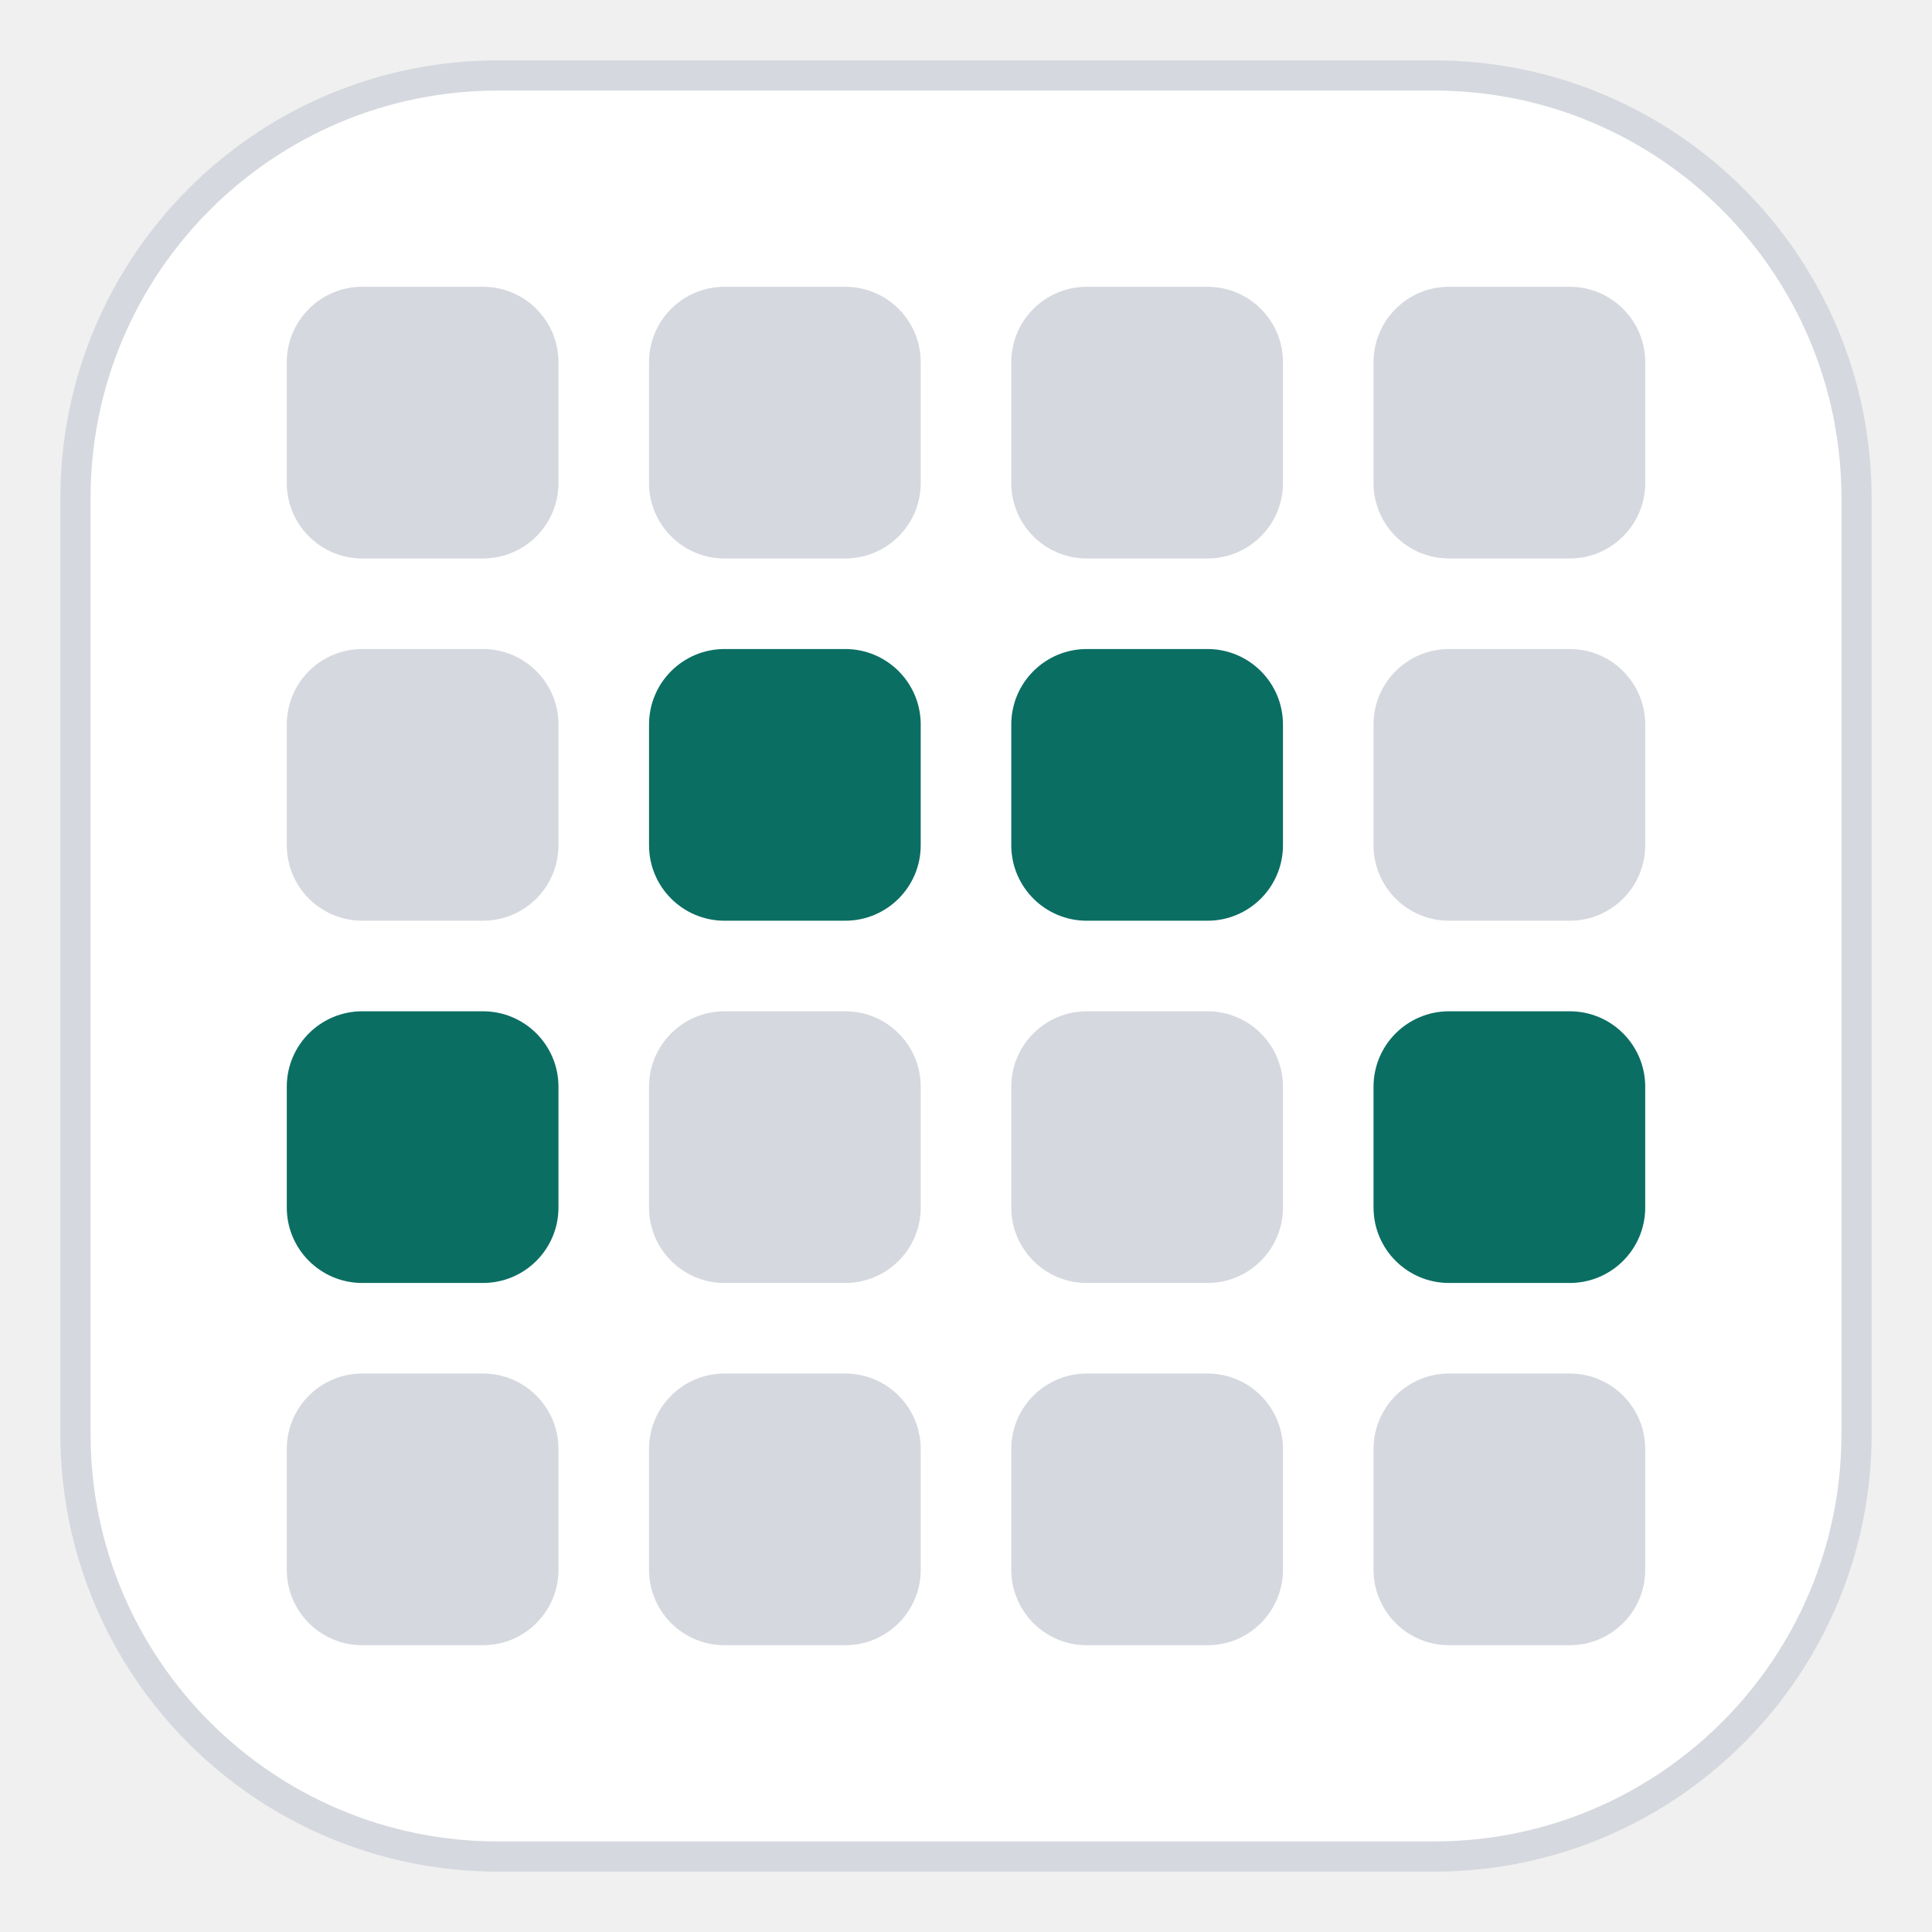
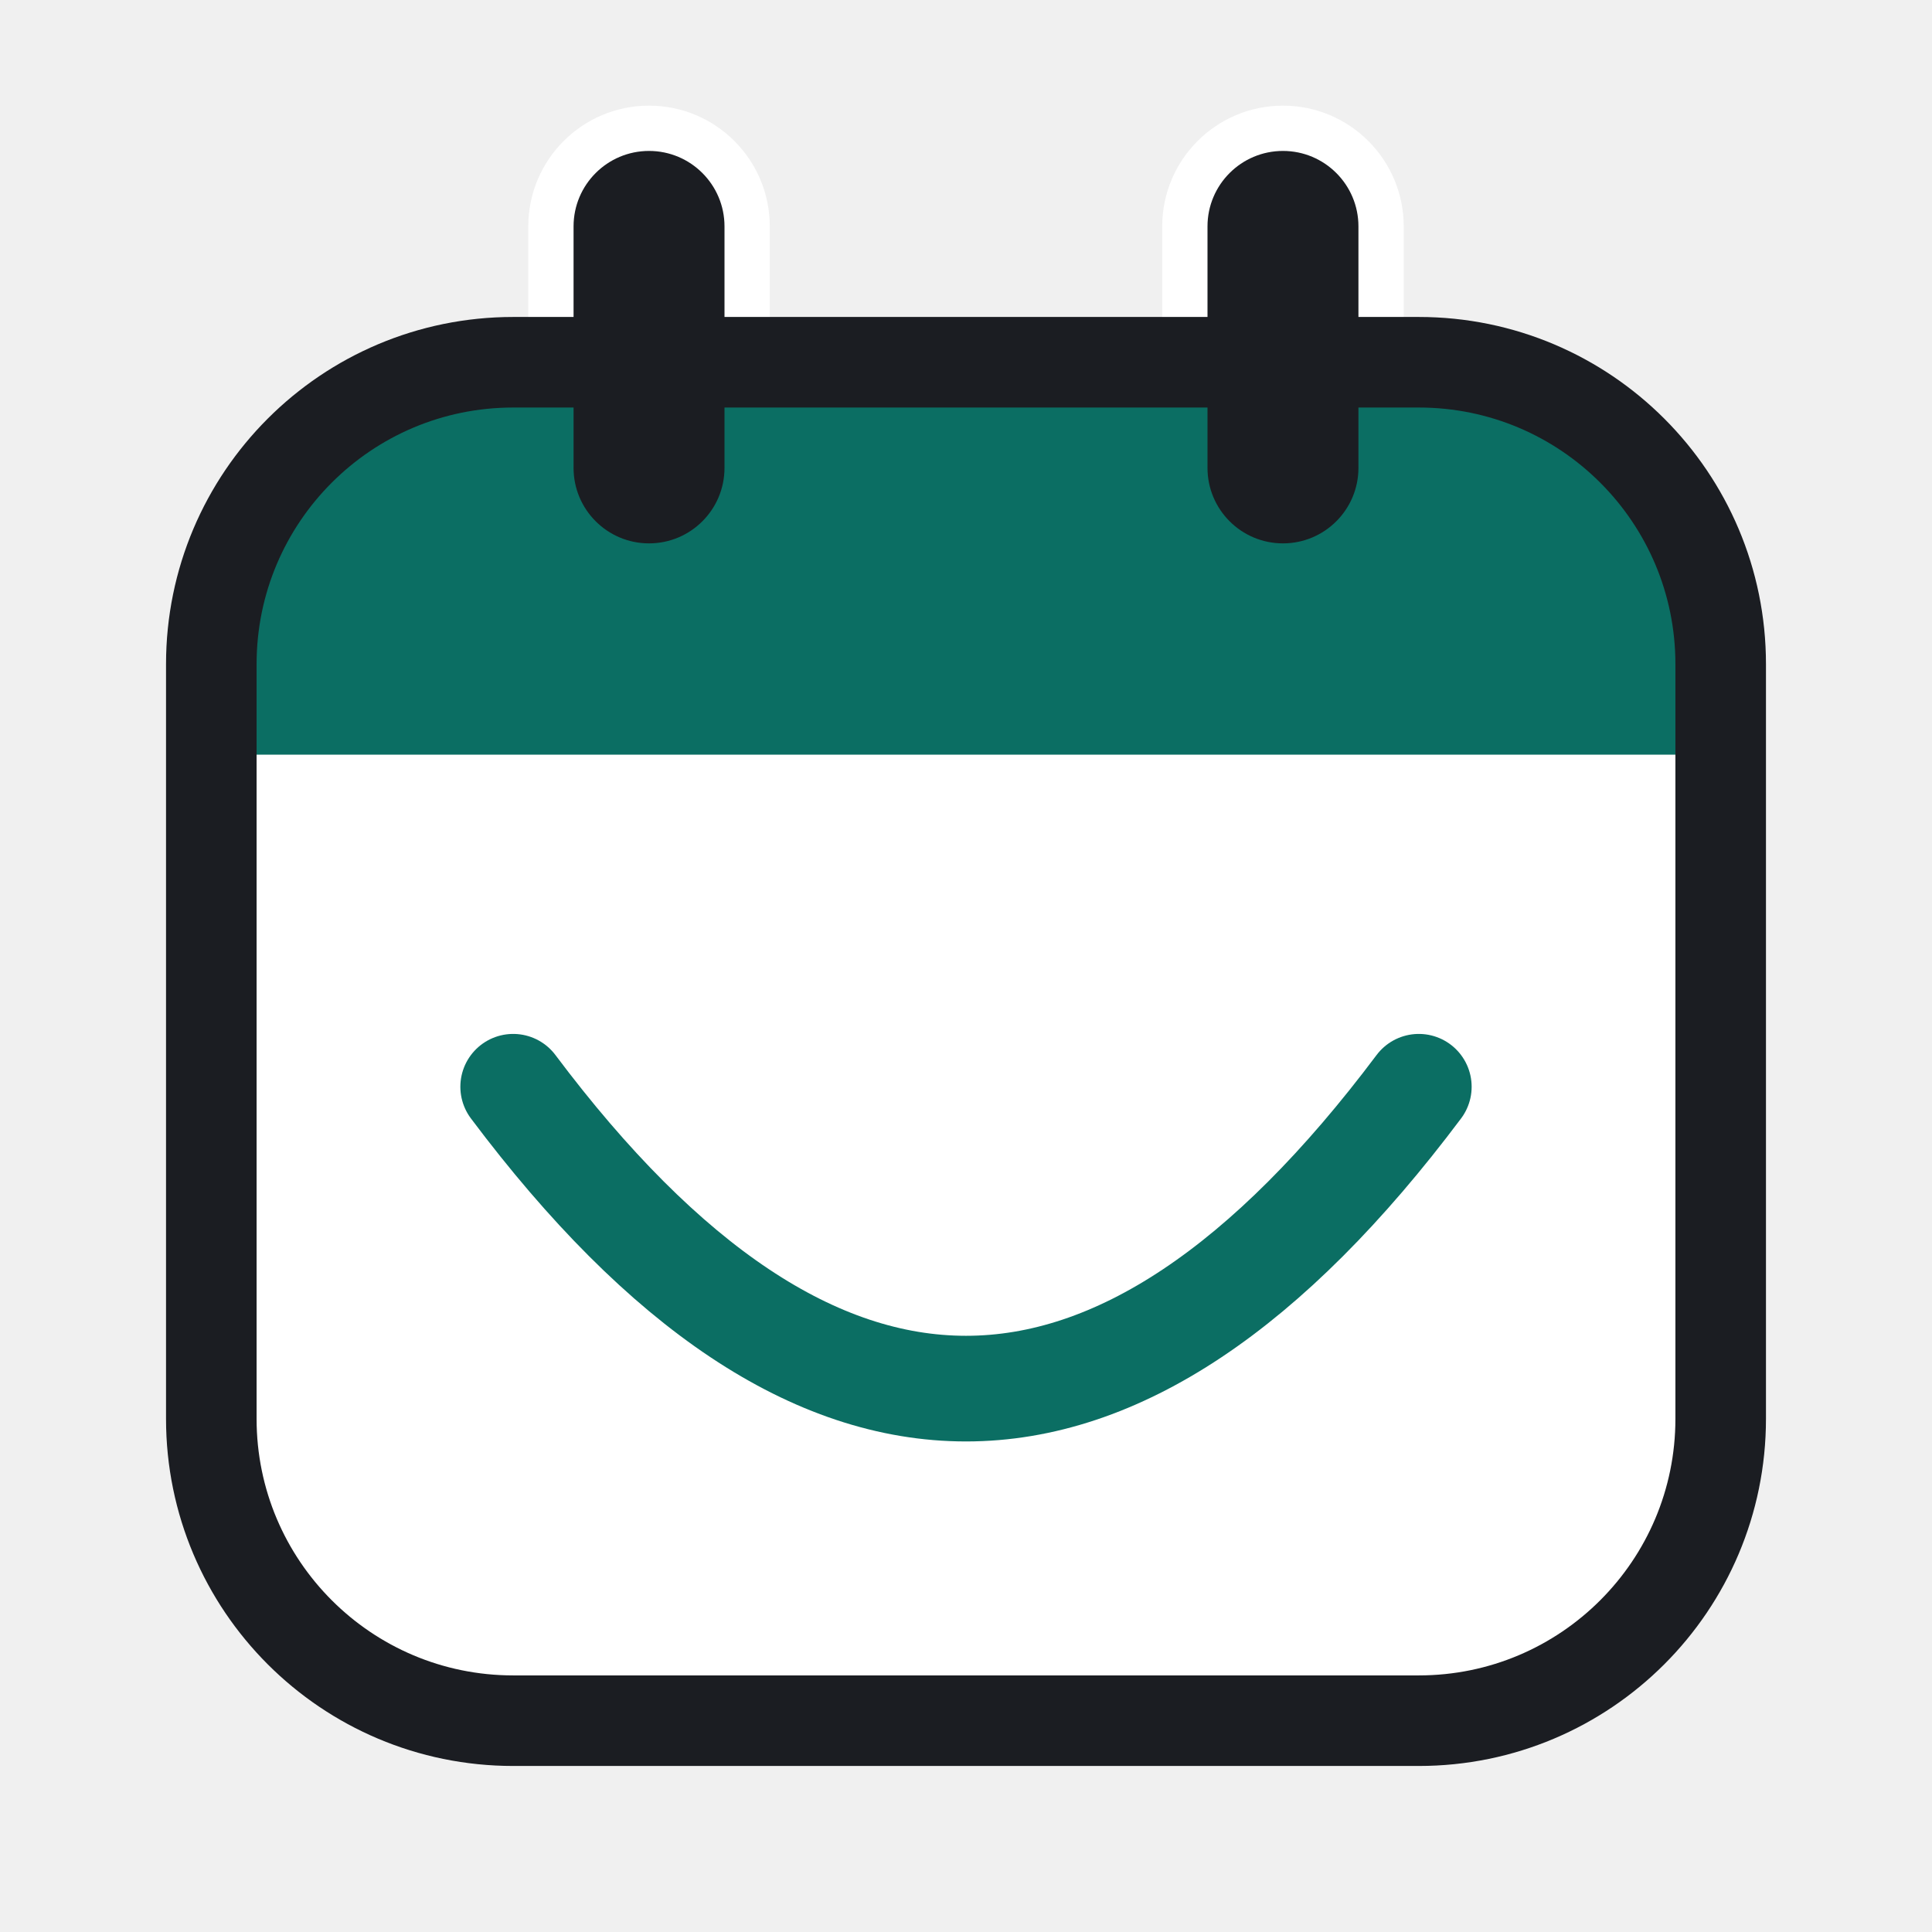
<svg xmlns="http://www.w3.org/2000/svg" width="64" height="64" viewBox="0 0 64 64">
-   <rect x="2.5" y="2.5" width="59" height="59" rx="14" fill="#FFFFFF" stroke="#D5D8DE" />
-   <g fill="#D5D8DE">
-     <rect x="9.5" y="9.5" width="9" height="9" rx="2.5" />
-     <rect x="21.5" y="9.5" width="9" height="9" rx="2.5" />
-     <rect x="33.5" y="9.5" width="9" height="9" rx="2.5" />
-     <rect x="45.5" y="9.5" width="9" height="9" rx="2.5" />
-     <rect x="9.5" y="21.5" width="9" height="9" rx="2.5" />
-     <rect x="45.5" y="21.5" width="9" height="9" rx="2.5" />
-     <rect x="21.5" y="33.5" width="9" height="9" rx="2.5" />
-     <rect x="33.5" y="33.5" width="9" height="9" rx="2.5" />
-     <rect x="9.5" y="45.5" width="9" height="9" rx="2.5" />
-     <rect x="21.5" y="45.5" width="9" height="9" rx="2.5" />
-     <rect x="33.5" y="45.5" width="9" height="9" rx="2.5" />
-     <rect x="45.5" y="45.5" width="9" height="9" rx="2.5" />
-   </g>
-   <g fill="#0B6E63">
-     <rect x="21.5" y="21.5" width="9" height="9" rx="2.5" />
-     <rect x="33.5" y="21.5" width="9" height="9" rx="2.5" />
-     <rect x="9.5" y="33.5" width="9" height="9" rx="2.5" />
-     <rect x="45.5" y="33.5" width="9" height="9" rx="2.5" />
-   </g>
+   <path d="M17.5 12 V7.5 A4 4 0 0 1 25.5 7.5 V12 Z M38.5 12 V7.5 A4 4 0 0 1 46.5 7.5 V12 Z" fill="#FFFFFF" />
+   <rect x="7" y="12" width="50" height="45" rx="10" fill="#FFFFFF" />
+   <path d="M7 25 V22 A10 10 0 0 1 17 12 H47 A10 10 0 0 1 57 22 V25 Z" fill="#0B6E63" />
+   <rect x="7" y="12" width="50" height="45" rx="10" fill="none" stroke="#1B1D22" stroke-width="3" />
+   <rect x="19" y="5" width="5" height="13" rx="2.5" fill="#1B1D22" />
+   <rect x="40" y="5" width="5" height="13" rx="2.5" fill="#1B1D22" />
+   <path d="M17 36 Q32 56 47 36" fill="none" stroke="#0B6E63" stroke-width="3.5" stroke-linecap="round" />
</svg>
